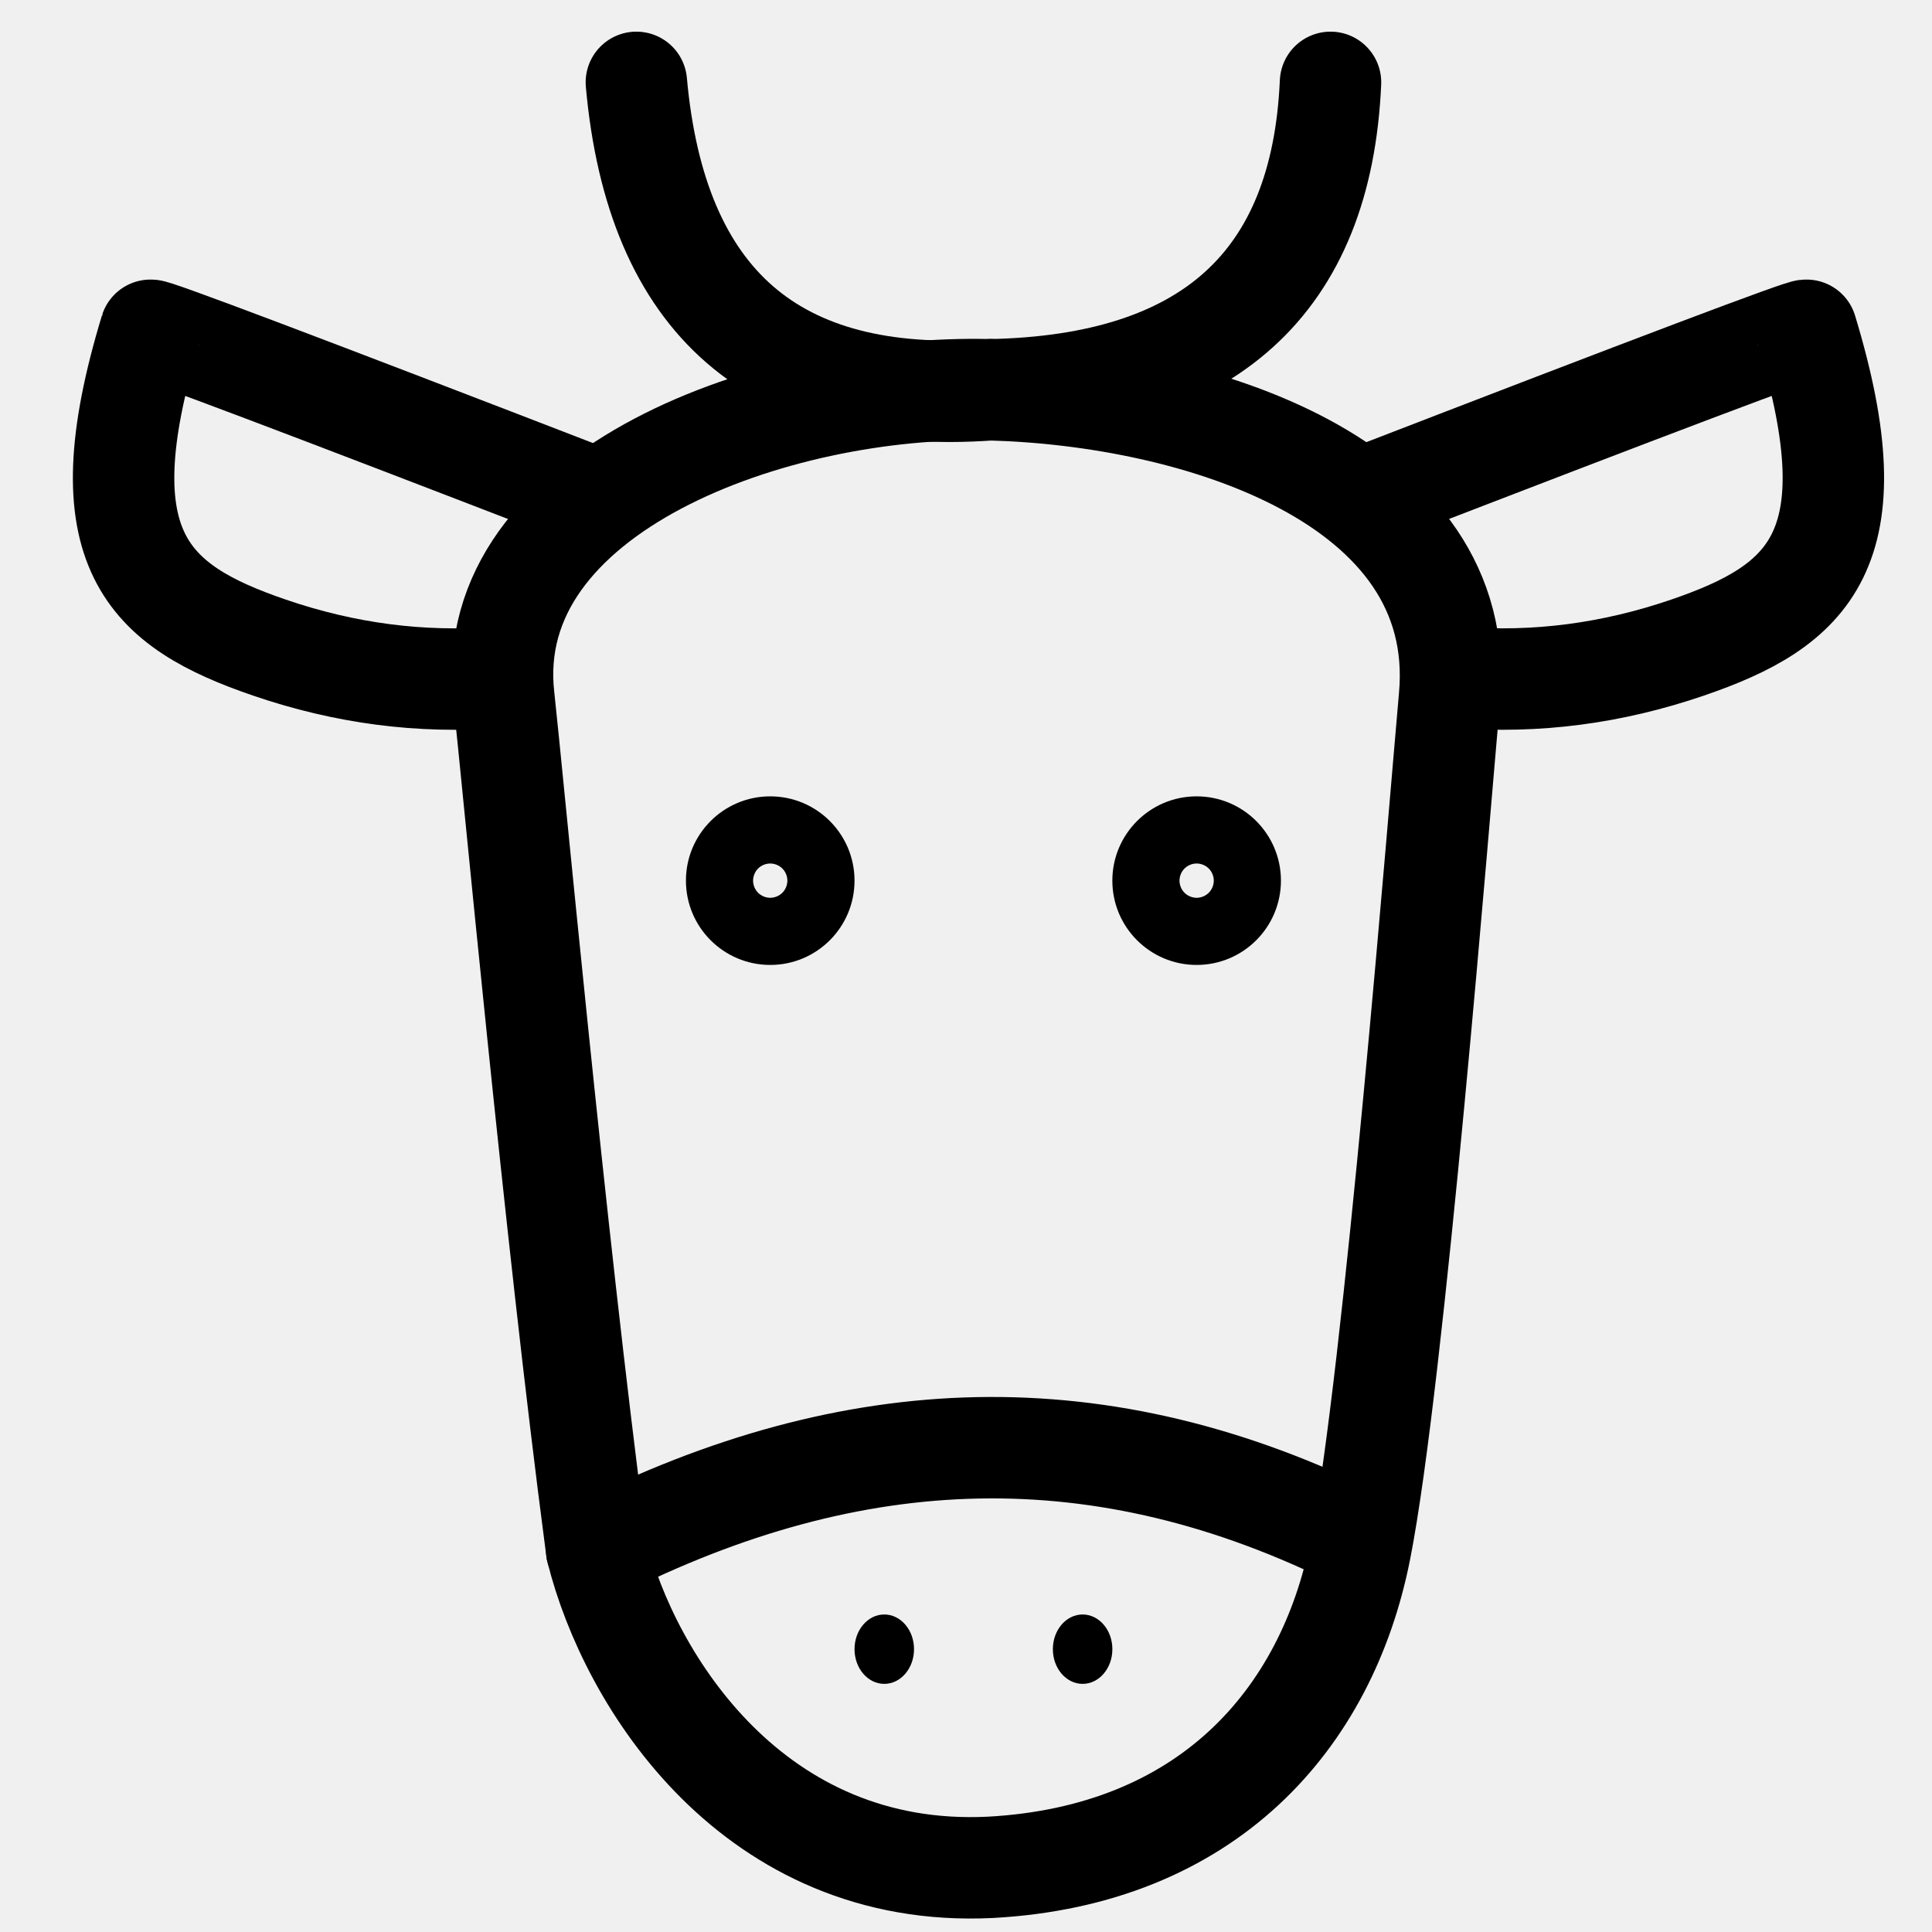
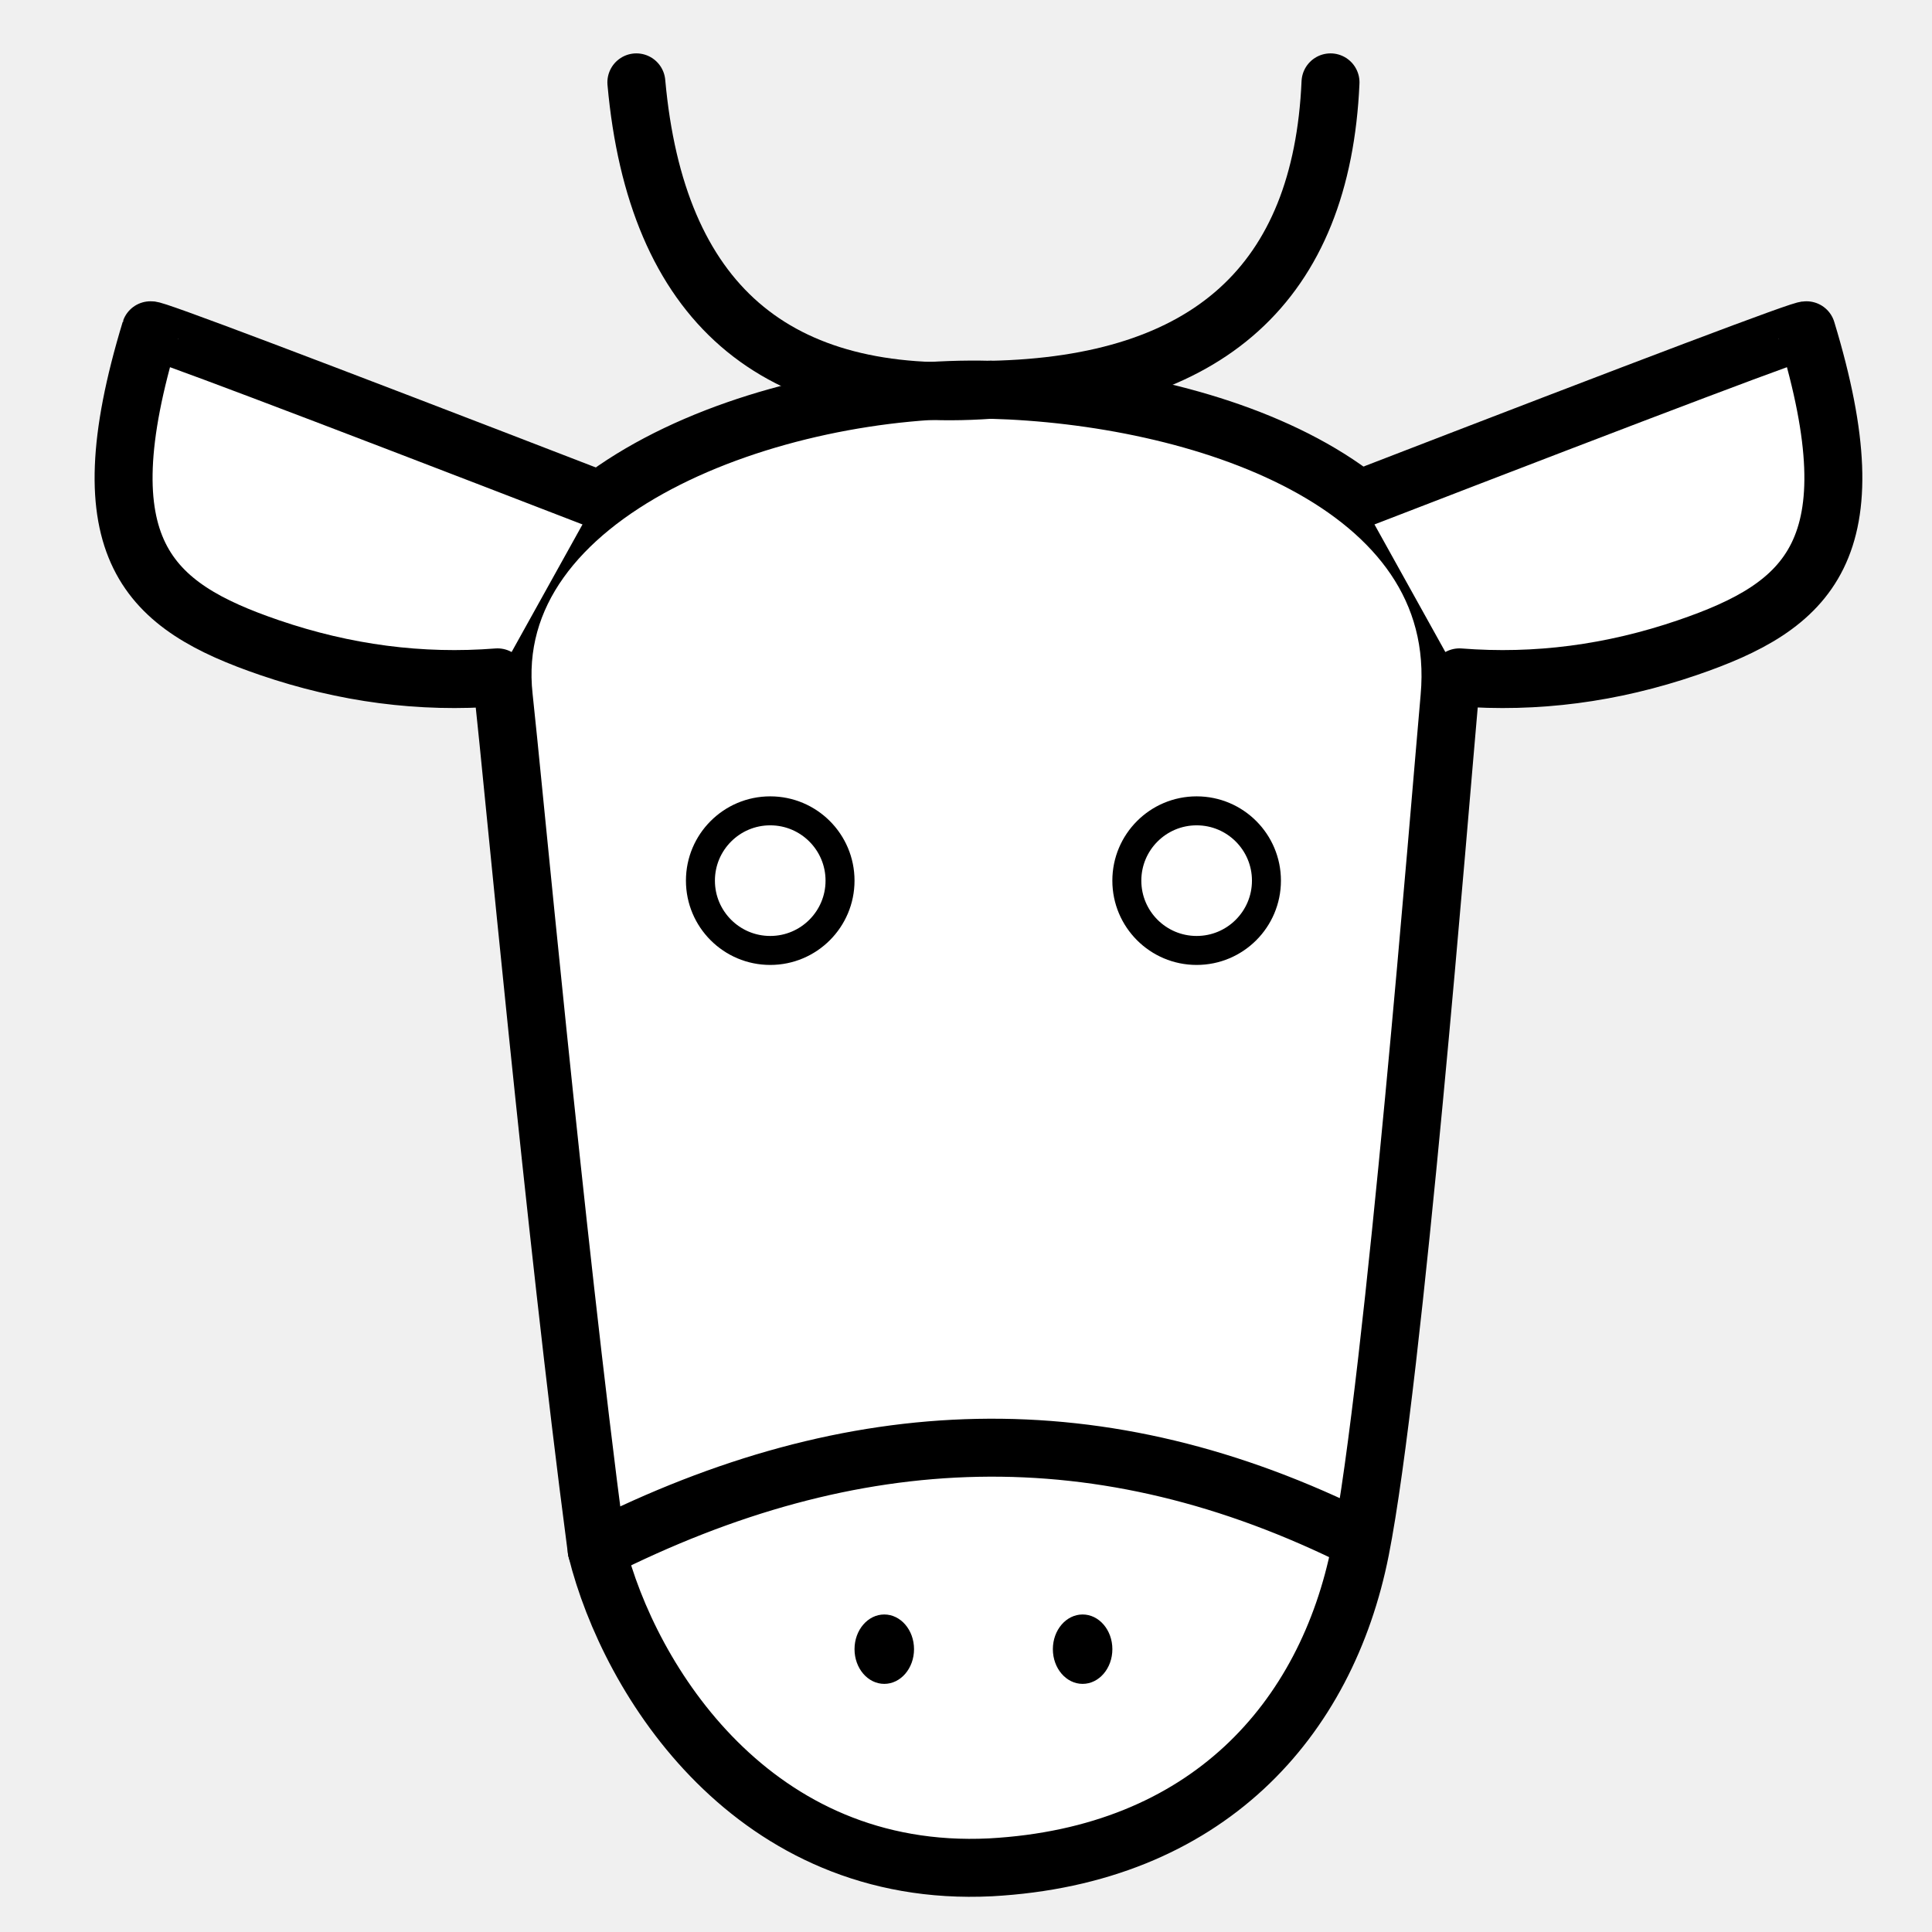
<svg xmlns="http://www.w3.org/2000/svg" style="isolation:isolate" viewBox="0 0 100 100" width="100pt" height="100pt">
  <defs>
-     <clipPath id="_clipPath_Uw4uHSyZqCX128LJtpwKi6TeTfn5GOhC">
+     <clipPath id="_clipPath_jb2jrfDhvvOQnVUT8FYDWK0OBXluLqic">
      <rect width="100" height="100" />
    </clipPath>
  </defs>
-   <g clip-path="url(#_clipPath_Uw4uHSyZqCX128LJtpwKi6TeTfn5GOhC)">
-     <path d=" M 51.265 20.175 C 61.861 20.457 76.036 24.823 75.027 36.086 C 74.528 41.654 72.153 71.429 70.407 80.228 C 68.662 89.028 62.463 96.041 51.265 96.653 C 39.013 97.257 32.58 87.011 30.885 80.228 C 30.869 80.106 30.852 79.983 30.836 79.859 C 28.73 63.882 26.503 39.906 26.077 36.086 C 24.88 25.347 40.168 19.879 51.265 20.175 Z " fill="none" vector-effect="non-scaling-stroke" stroke-width="7" stroke="rgb(0,0,0)" stroke-linejoin="miter" stroke-linecap="round" stroke-miterlimit="3" />
-     <mask id="_mask_zxf3dwn4LlXLIv5SALYD9ban9yVBU5LM">
+   <g clip-path="url(#_clipPath_jb2jrfDhvvOQnVUT8FYDWK0OBXluLqic)">
+     <path d=" M 51.265 20.175 C 61.861 20.457 76.036 24.823 75.027 36.086 C 74.528 41.654 72.153 71.429 70.407 80.228 C 68.662 89.028 62.463 96.041 51.265 96.653 C 39.013 97.257 32.58 87.011 30.885 80.228 C 30.869 80.106 30.852 79.983 30.836 79.859 C 28.73 63.882 26.503 39.906 26.077 36.086 C 24.88 25.347 40.168 19.879 51.265 20.175 Z " fill="rgb(255,255,255)" vector-effect="non-scaling-stroke" stroke-width="4" stroke="rgb(0,0,0)" stroke-linejoin="miter" stroke-linecap="round" stroke-miterlimit="3" />
+     <mask id="_mask_P2o2RRZOPPXcutVM1adrksHdrWwv2CBz">
      <circle vector-effect="non-scaling-stroke" cx="39.867" cy="45.582" r="4.363" fill="white" stroke="none" />
    </mask>
    <circle vector-effect="non-scaling-stroke" cx="39.867" cy="45.582" r="4.363" fill="none" />
-     <circle vector-effect="non-scaling-stroke" cx="39.867" cy="45.582" r="4.363" fill="none" mask="url(#_mask_zxf3dwn4LlXLIv5SALYD9ban9yVBU5LM)" stroke-width="14" stroke="rgb(0,0,0)" stroke-linejoin="miter" stroke-linecap="round" stroke-miterlimit="3" />
-     <mask id="_mask_QO8w9syKFwVdK5KG9WhPEZm0zg4LScXO">
+     <circle vector-effect="non-scaling-stroke" cx="39.867" cy="45.582" r="4.363" fill="none" mask="url(#_mask_P2o2RRZOPPXcutVM1adrksHdrWwv2CBz)" stroke-width="4" stroke="rgb(0,0,0)" stroke-linejoin="miter" stroke-linecap="round" stroke-miterlimit="3" />
+     <mask id="_mask_5DQqrC9cFlbV0h8QwT1CtZbexEo73LHH">
      <circle vector-effect="non-scaling-stroke" cx="61.938" cy="45.582" r="4.363" fill="white" stroke="none" />
    </mask>
    <circle vector-effect="non-scaling-stroke" cx="61.938" cy="45.582" r="4.363" fill="none" />
-     <circle vector-effect="non-scaling-stroke" cx="61.938" cy="45.582" r="4.363" fill="none" mask="url(#_mask_QO8w9syKFwVdK5KG9WhPEZm0zg4LScXO)" stroke-width="14" stroke="rgb(0,0,0)" stroke-linejoin="miter" stroke-linecap="round" stroke-miterlimit="3" />
-     <path d=" M 30.885 80.228 C 44.178 73.516 57.015 73.008 70.407 79.715" fill="none" vector-effect="non-scaling-stroke" stroke-width="7" stroke="rgb(0,0,0)" stroke-linejoin="miter" stroke-linecap="round" stroke-miterlimit="3" />
+     <circle vector-effect="non-scaling-stroke" cx="61.938" cy="45.582" r="4.363" fill="none" mask="url(#_mask_5DQqrC9cFlbV0h8QwT1CtZbexEo73LHH)" stroke-width="4" stroke="rgb(0,0,0)" stroke-linejoin="miter" stroke-linecap="round" stroke-miterlimit="3" />
+     <path d=" M 30.885 80.228 C 44.178 73.516 57.015 73.008 70.407 79.715" fill="none" vector-effect="non-scaling-stroke" stroke-width="4" stroke="rgb(0,0,0)" stroke-linejoin="miter" stroke-linecap="round" stroke-miterlimit="3" />
    <ellipse vector-effect="non-scaling-stroke" cx="45.77" cy="85.361" rx="1.54" ry="1.796" fill="rgb(0,0,0)" />
    <ellipse vector-effect="non-scaling-stroke" cx="56.036" cy="85.361" rx="1.54" ry="1.796" fill="rgb(0,0,0)" />
-     <path d=" M 51.265 20.175 Q 34.478 21.372 32.938 4.263" fill="none" vector-effect="non-scaling-stroke" stroke-width="7" stroke="rgb(0,0,0)" stroke-linejoin="miter" stroke-linecap="round" stroke-miterlimit="3" />
-     <path d=" M 25.752 35.06 Q 19.809 35.528 13.947 33.52 C 7.676 31.373 4.329 28.47 7.787 17.095 Q 7.841 16.918 30.885 25.821" fill="none" vector-effect="non-scaling-stroke" stroke-width="7" stroke="rgb(0,0,0)" stroke-linejoin="miter" stroke-linecap="round" stroke-miterlimit="3" />
-     <path d=" M 75.54 35.06 Q 81.483 35.528 87.346 33.52 C 93.616 31.373 96.963 28.47 93.505 17.095 Q 93.451 16.918 70.407 25.821" fill="none" vector-effect="non-scaling-stroke" stroke-width="7" stroke="rgb(0,0,0)" stroke-linejoin="miter" stroke-linecap="round" stroke-miterlimit="3" />
-     <path d=" M 51.265 20.175 Q 68.183 19.833 68.867 4.263" fill="none" vector-effect="non-scaling-stroke" stroke-width="7" stroke="rgb(0,0,0)" stroke-linejoin="miter" stroke-linecap="round" stroke-miterlimit="3" />
+     <path d=" M 51.265 20.175 Q 34.478 21.372 32.938 4.263" fill="none" vector-effect="non-scaling-stroke" stroke-width="4" stroke="rgb(0,0,0)" stroke-linejoin="miter" stroke-linecap="round" stroke-miterlimit="3" />
+     <path d=" M 25.752 35.06 Q 19.809 35.528 13.947 33.52 C 7.676 31.373 4.329 28.47 7.787 17.095 Q 7.841 16.918 30.885 25.821" fill="rgb(255,255,255)" vector-effect="non-scaling-stroke" stroke-width="4" stroke="rgb(0,0,0)" stroke-linejoin="miter" stroke-linecap="round" stroke-miterlimit="3" />
+     <path d=" M 75.54 35.06 Q 81.483 35.528 87.346 33.52 C 93.616 31.373 96.963 28.47 93.505 17.095 Q 93.451 16.918 70.407 25.821" fill="rgb(255,255,255)" vector-effect="non-scaling-stroke" stroke-width="4" stroke="rgb(0,0,0)" stroke-linejoin="miter" stroke-linecap="round" stroke-miterlimit="3" />
+     <path d=" M 51.265 20.175 Q 68.183 19.833 68.867 4.263" fill="none" vector-effect="non-scaling-stroke" stroke-width="4" stroke="rgb(0,0,0)" stroke-linejoin="miter" stroke-linecap="round" stroke-miterlimit="3" />
  </g>
</svg>
